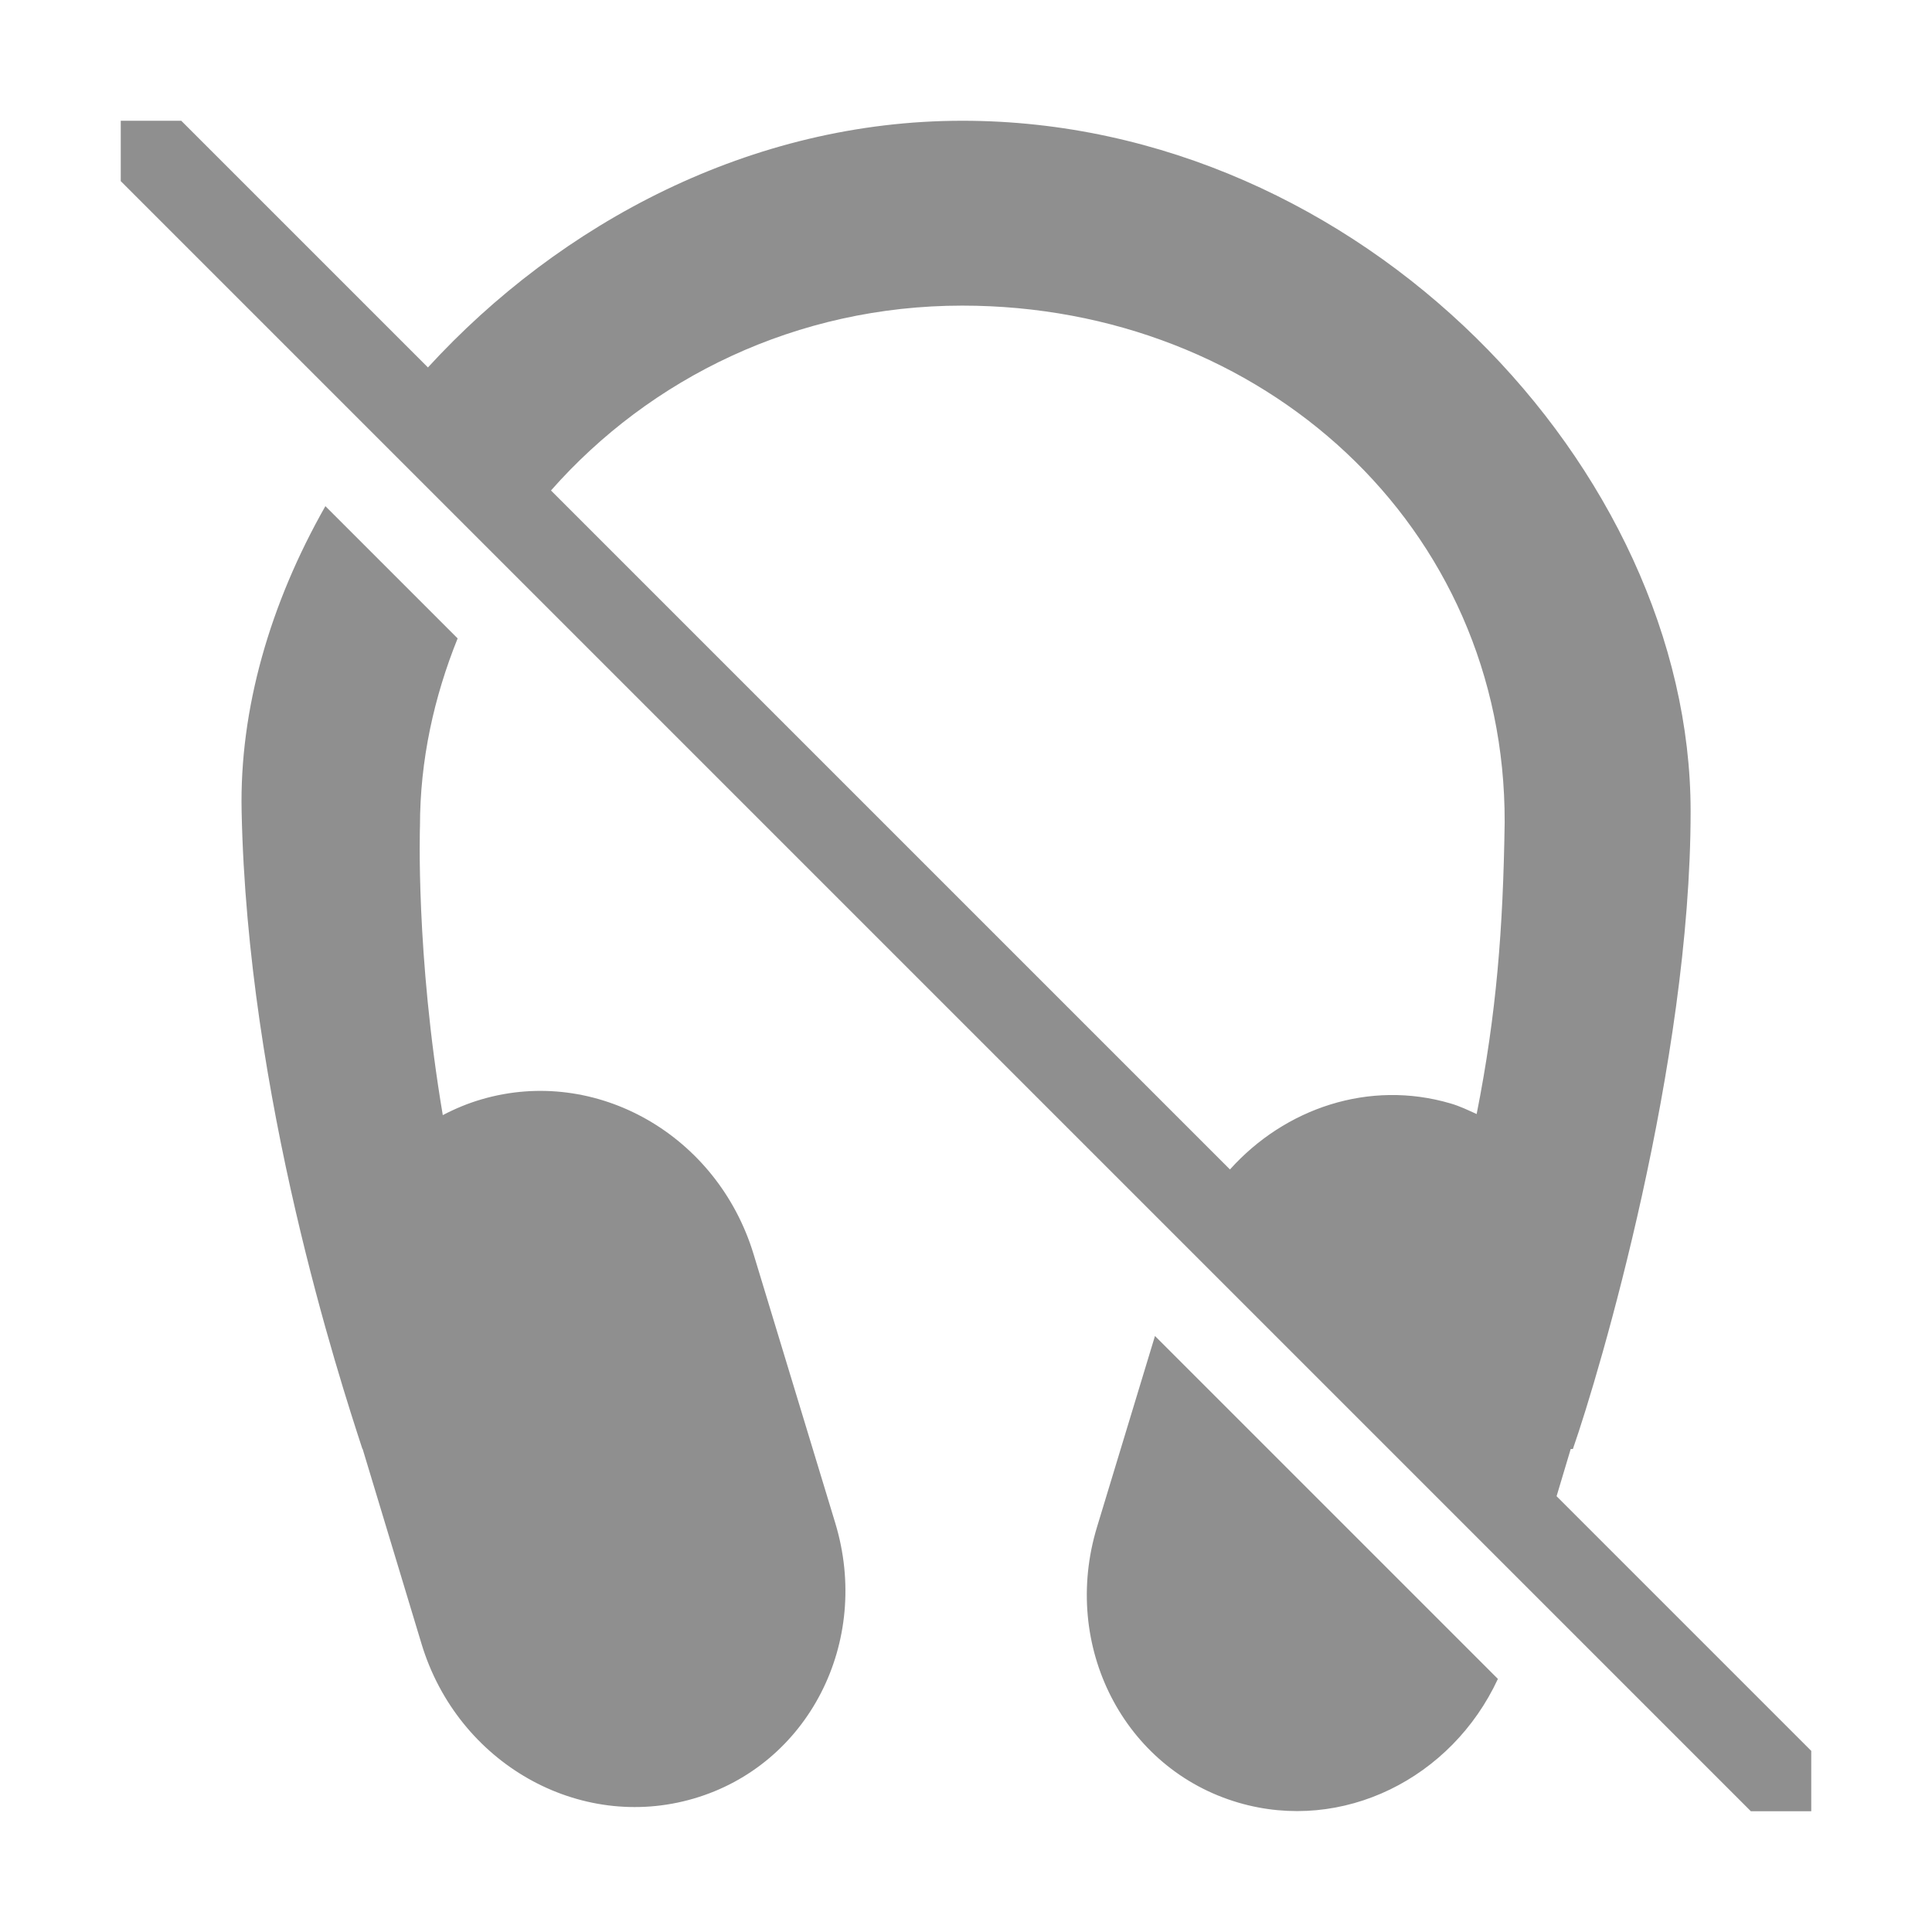
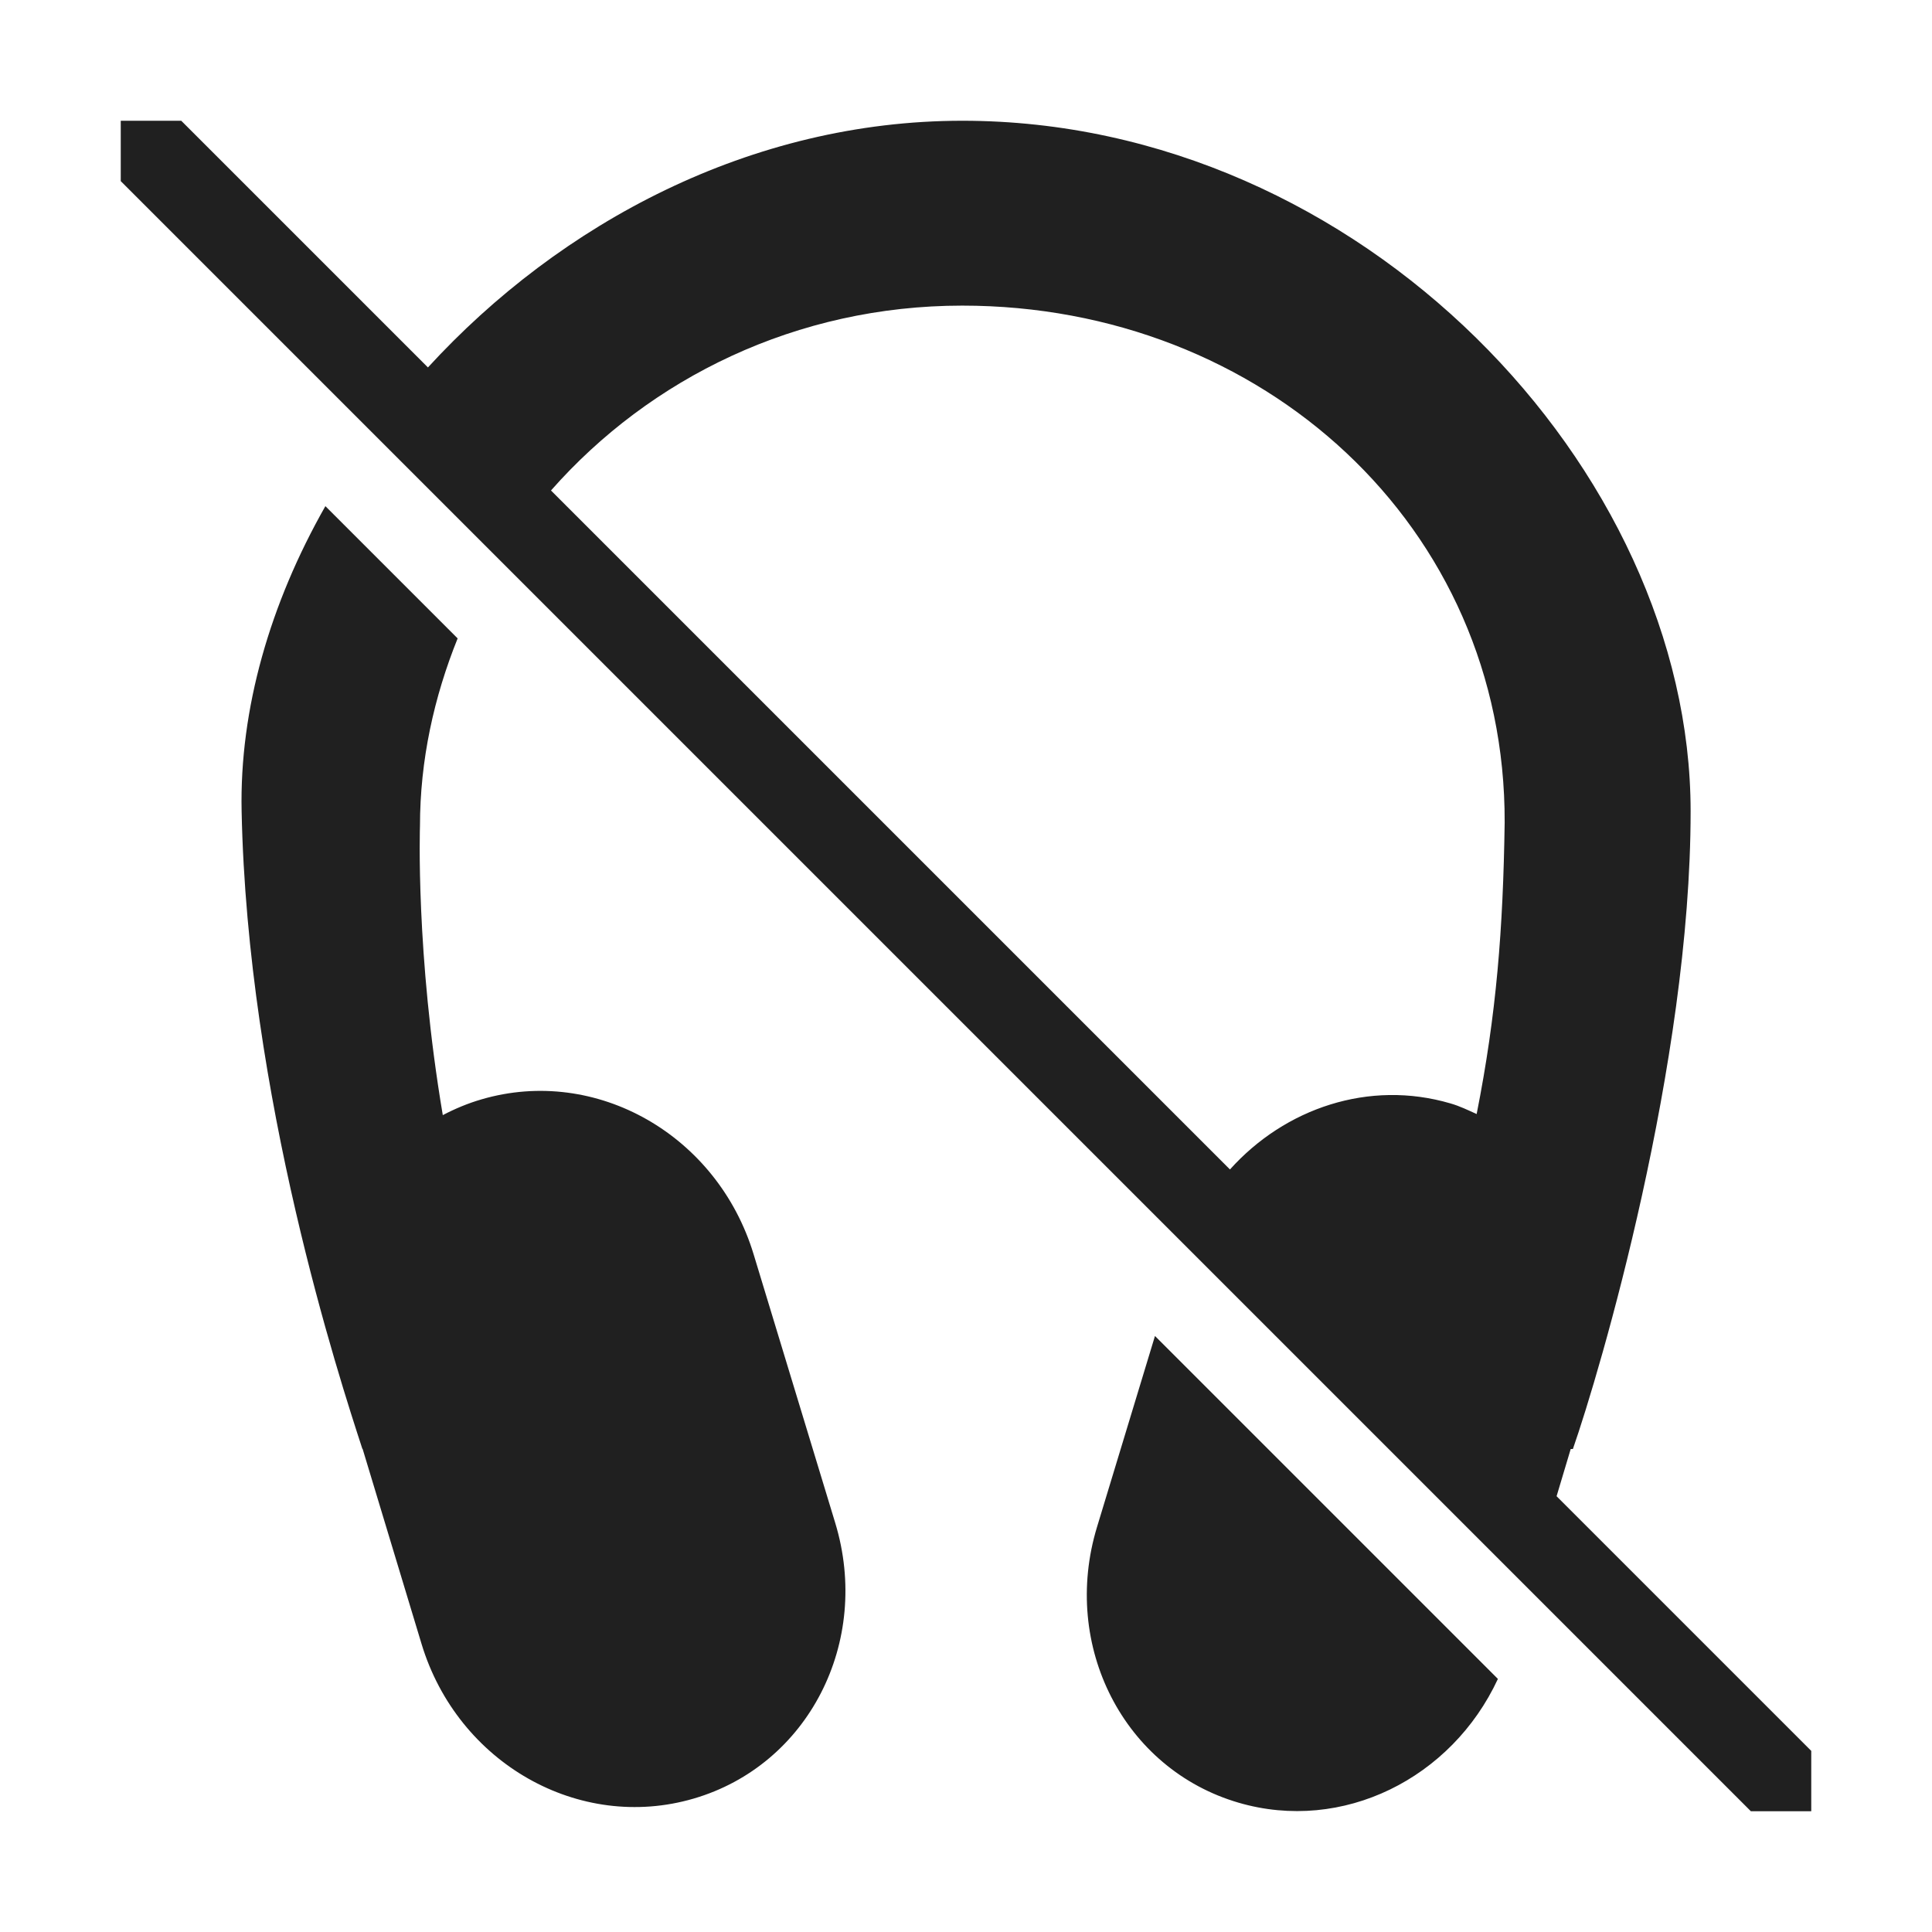
<svg xmlns="http://www.w3.org/2000/svg" width="16" height="16" version="1.1">
-   <path d="m1 1v0.5l13.5 13.5h0.5v-0.5l-2.109-2.109 0.117-0.391h0.018c0.225-0.645 0.975-3.19 0.975-5.281 0-2.83-2.726-5.719-6.031-5.719-1.75 0-3.33 0.847-4.426 2.043l-2.043-2.043h-0.5zm6.969 1.531c2.485 0 4.5 1.826 4.492 4.281-0.013 0.883-0.068 1.587-0.232 2.414-0.071-0.032-0.14-0.066-0.217-0.088-0.674-0.198-1.371 0.04-1.826 0.547l-5.623-5.623c0.82-0.931 2.034-1.531 3.406-1.531zm-5.275 1.662c-0.457 0.804-0.711 1.679-0.693 2.525 0.048 2.365 0.809 4.695 1 5.281h0.002l0.488 1.615c0.299 0.988 1.305 1.559 2.254 1.281 0.948-0.277 1.472-1.295 1.172-2.283l-0.676-2.225c-0.3-0.988-1.304-1.56-2.252-1.283-0.114 0.033-0.221 0.078-0.322 0.131-0.226-1.337-0.189-2.393-0.189-2.393 0-0.549 0.117-1.071 0.312-1.555l-1.096-1.096zm6.871 6.871-0.48 1.582c-0.3 0.987 0.224 2.006 1.172 2.283 0.862 0.252 1.765-0.2 2.148-1.025l-2.84-2.84z" fill="#202020" opacity="0.5" />
+   <path d="m1 1v0.5l13.5 13.5h0.5v-0.5l-2.109-2.109 0.117-0.391h0.018c0.225-0.645 0.975-3.19 0.975-5.281 0-2.83-2.726-5.719-6.031-5.719-1.75 0-3.33 0.847-4.426 2.043l-2.043-2.043h-0.5zm6.969 1.531c2.485 0 4.5 1.826 4.492 4.281-0.013 0.883-0.068 1.587-0.232 2.414-0.071-0.032-0.14-0.066-0.217-0.088-0.674-0.198-1.371 0.04-1.826 0.547l-5.623-5.623c0.82-0.931 2.034-1.531 3.406-1.531zm-5.275 1.662c-0.457 0.804-0.711 1.679-0.693 2.525 0.048 2.365 0.809 4.695 1 5.281h0.002l0.488 1.615c0.299 0.988 1.305 1.559 2.254 1.281 0.948-0.277 1.472-1.295 1.172-2.283l-0.676-2.225c-0.3-0.988-1.304-1.56-2.252-1.283-0.114 0.033-0.221 0.078-0.322 0.131-0.226-1.337-0.189-2.393-0.189-2.393 0-0.549 0.117-1.071 0.312-1.555l-1.096-1.096zm6.871 6.871-0.48 1.582c-0.3 0.987 0.224 2.006 1.172 2.283 0.862 0.252 1.765-0.2 2.148-1.025l-2.84-2.84z" fill="#202020" />
</svg>
